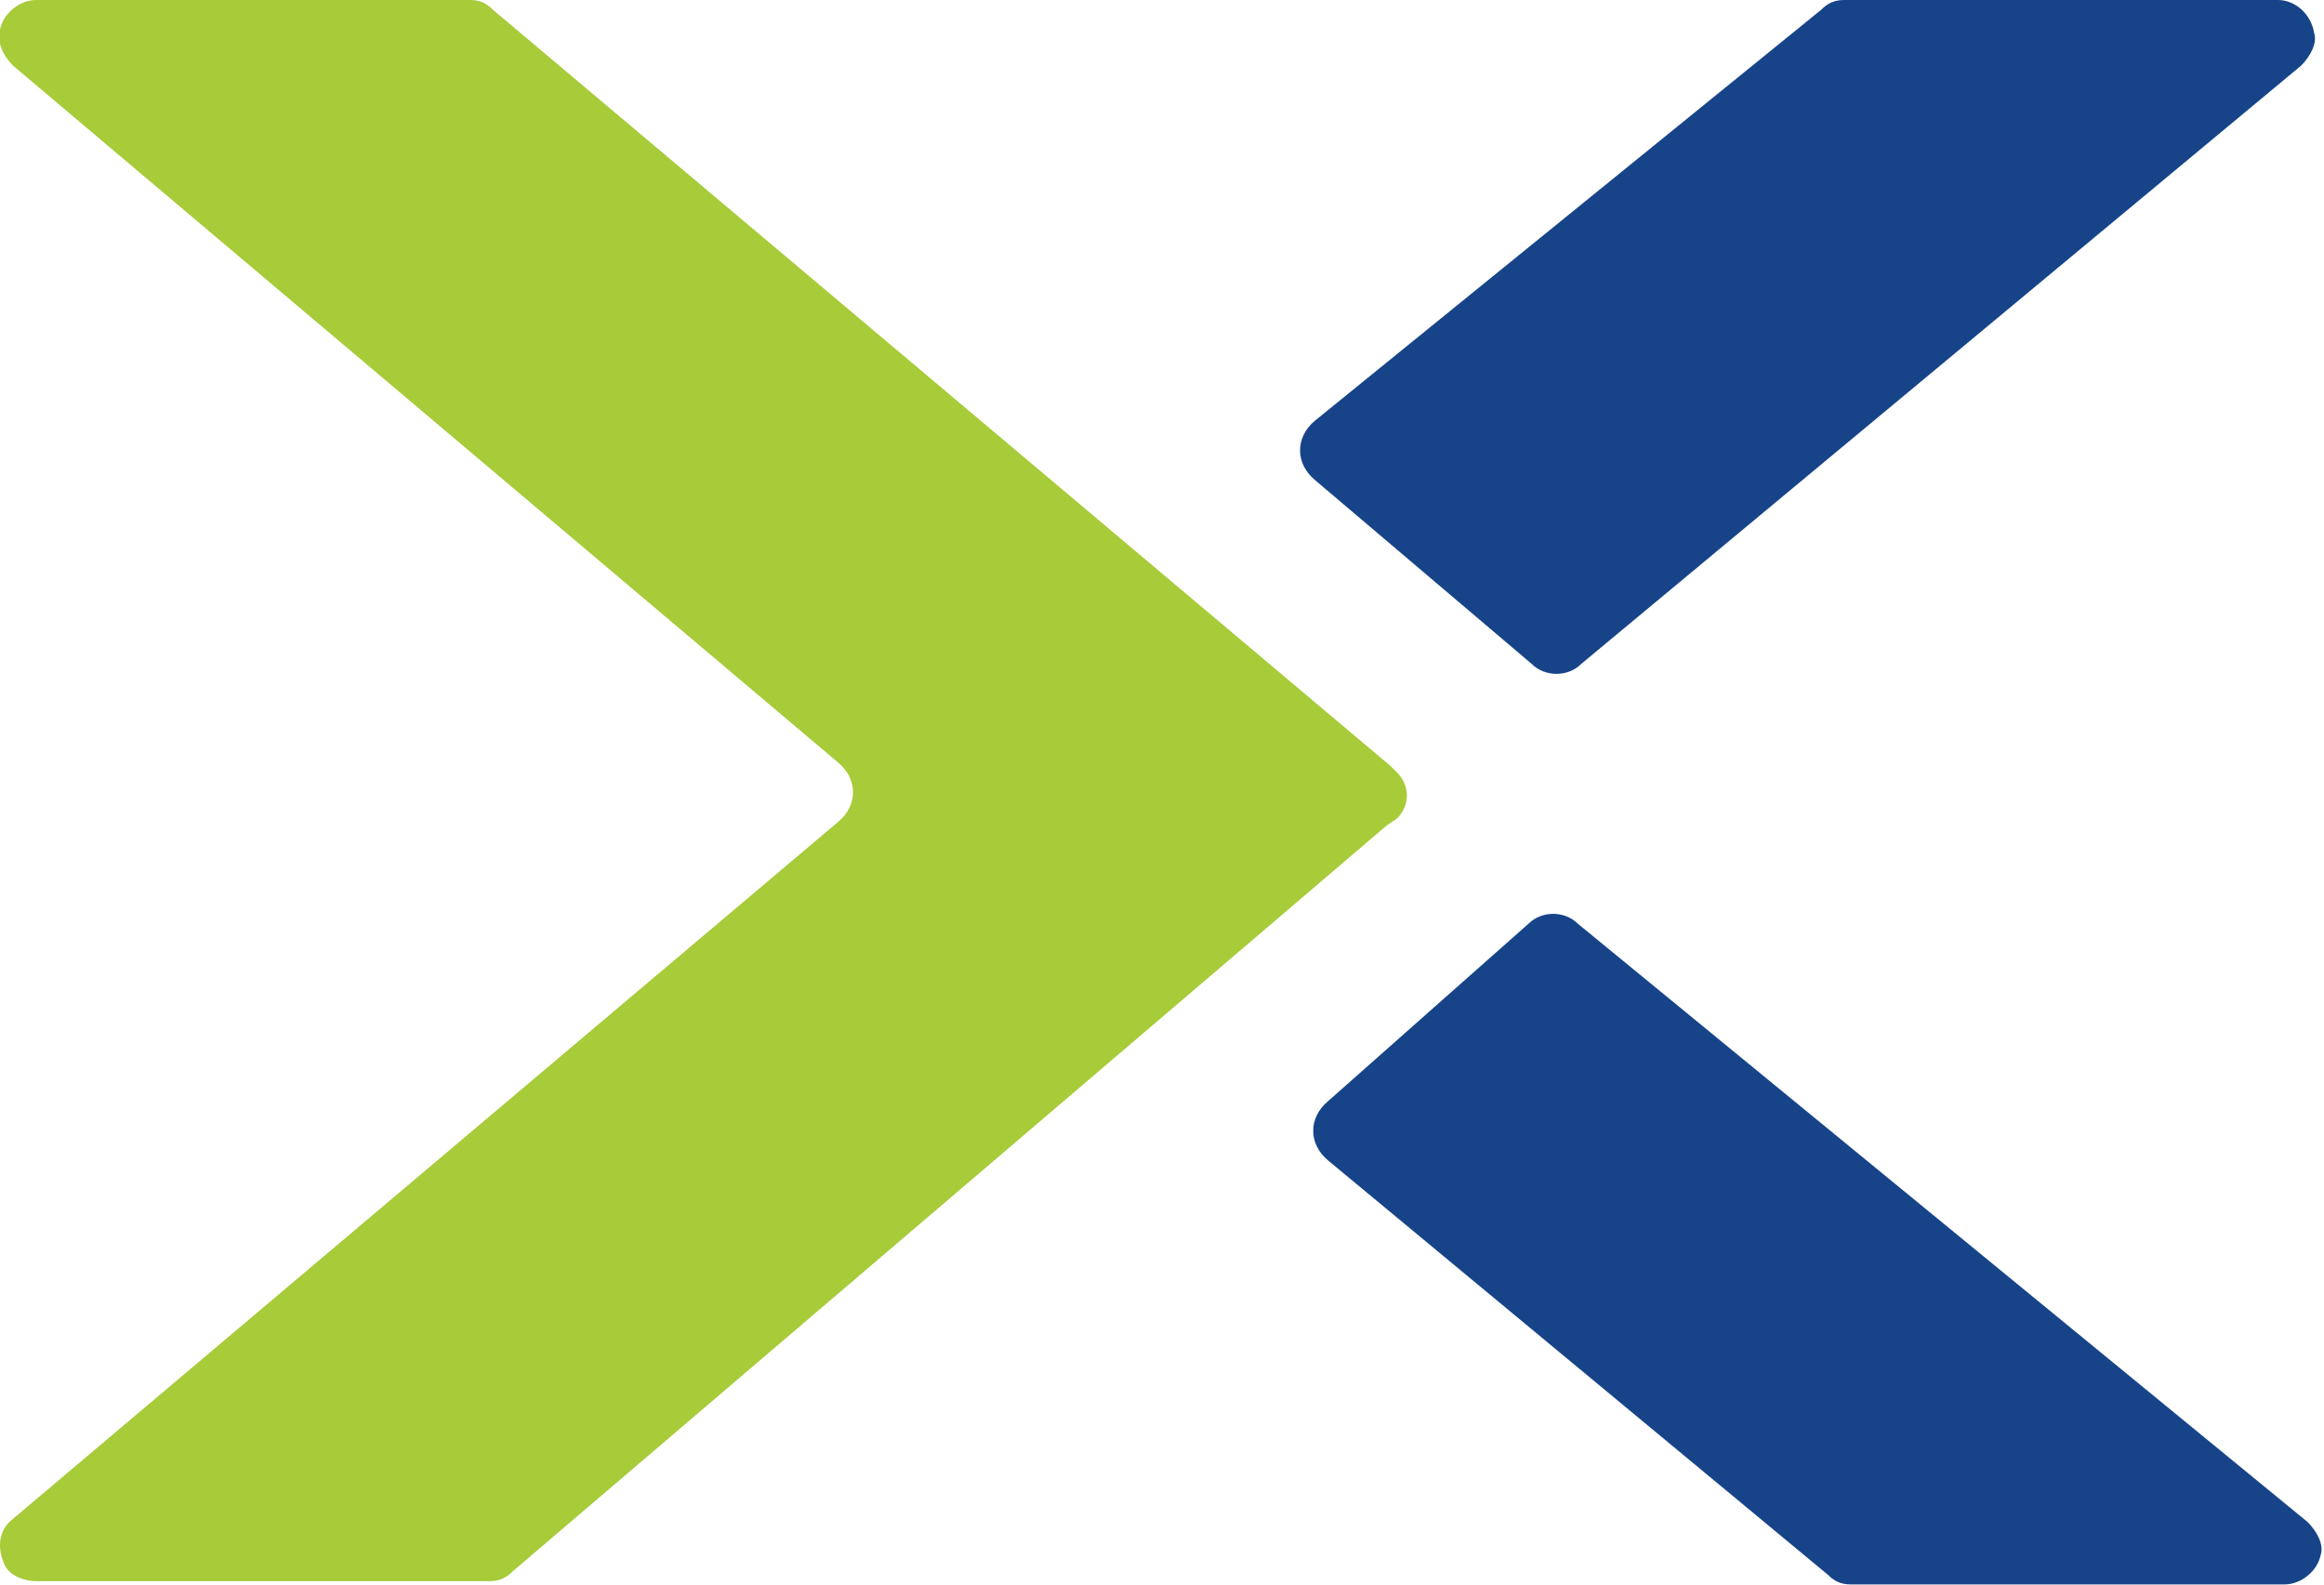
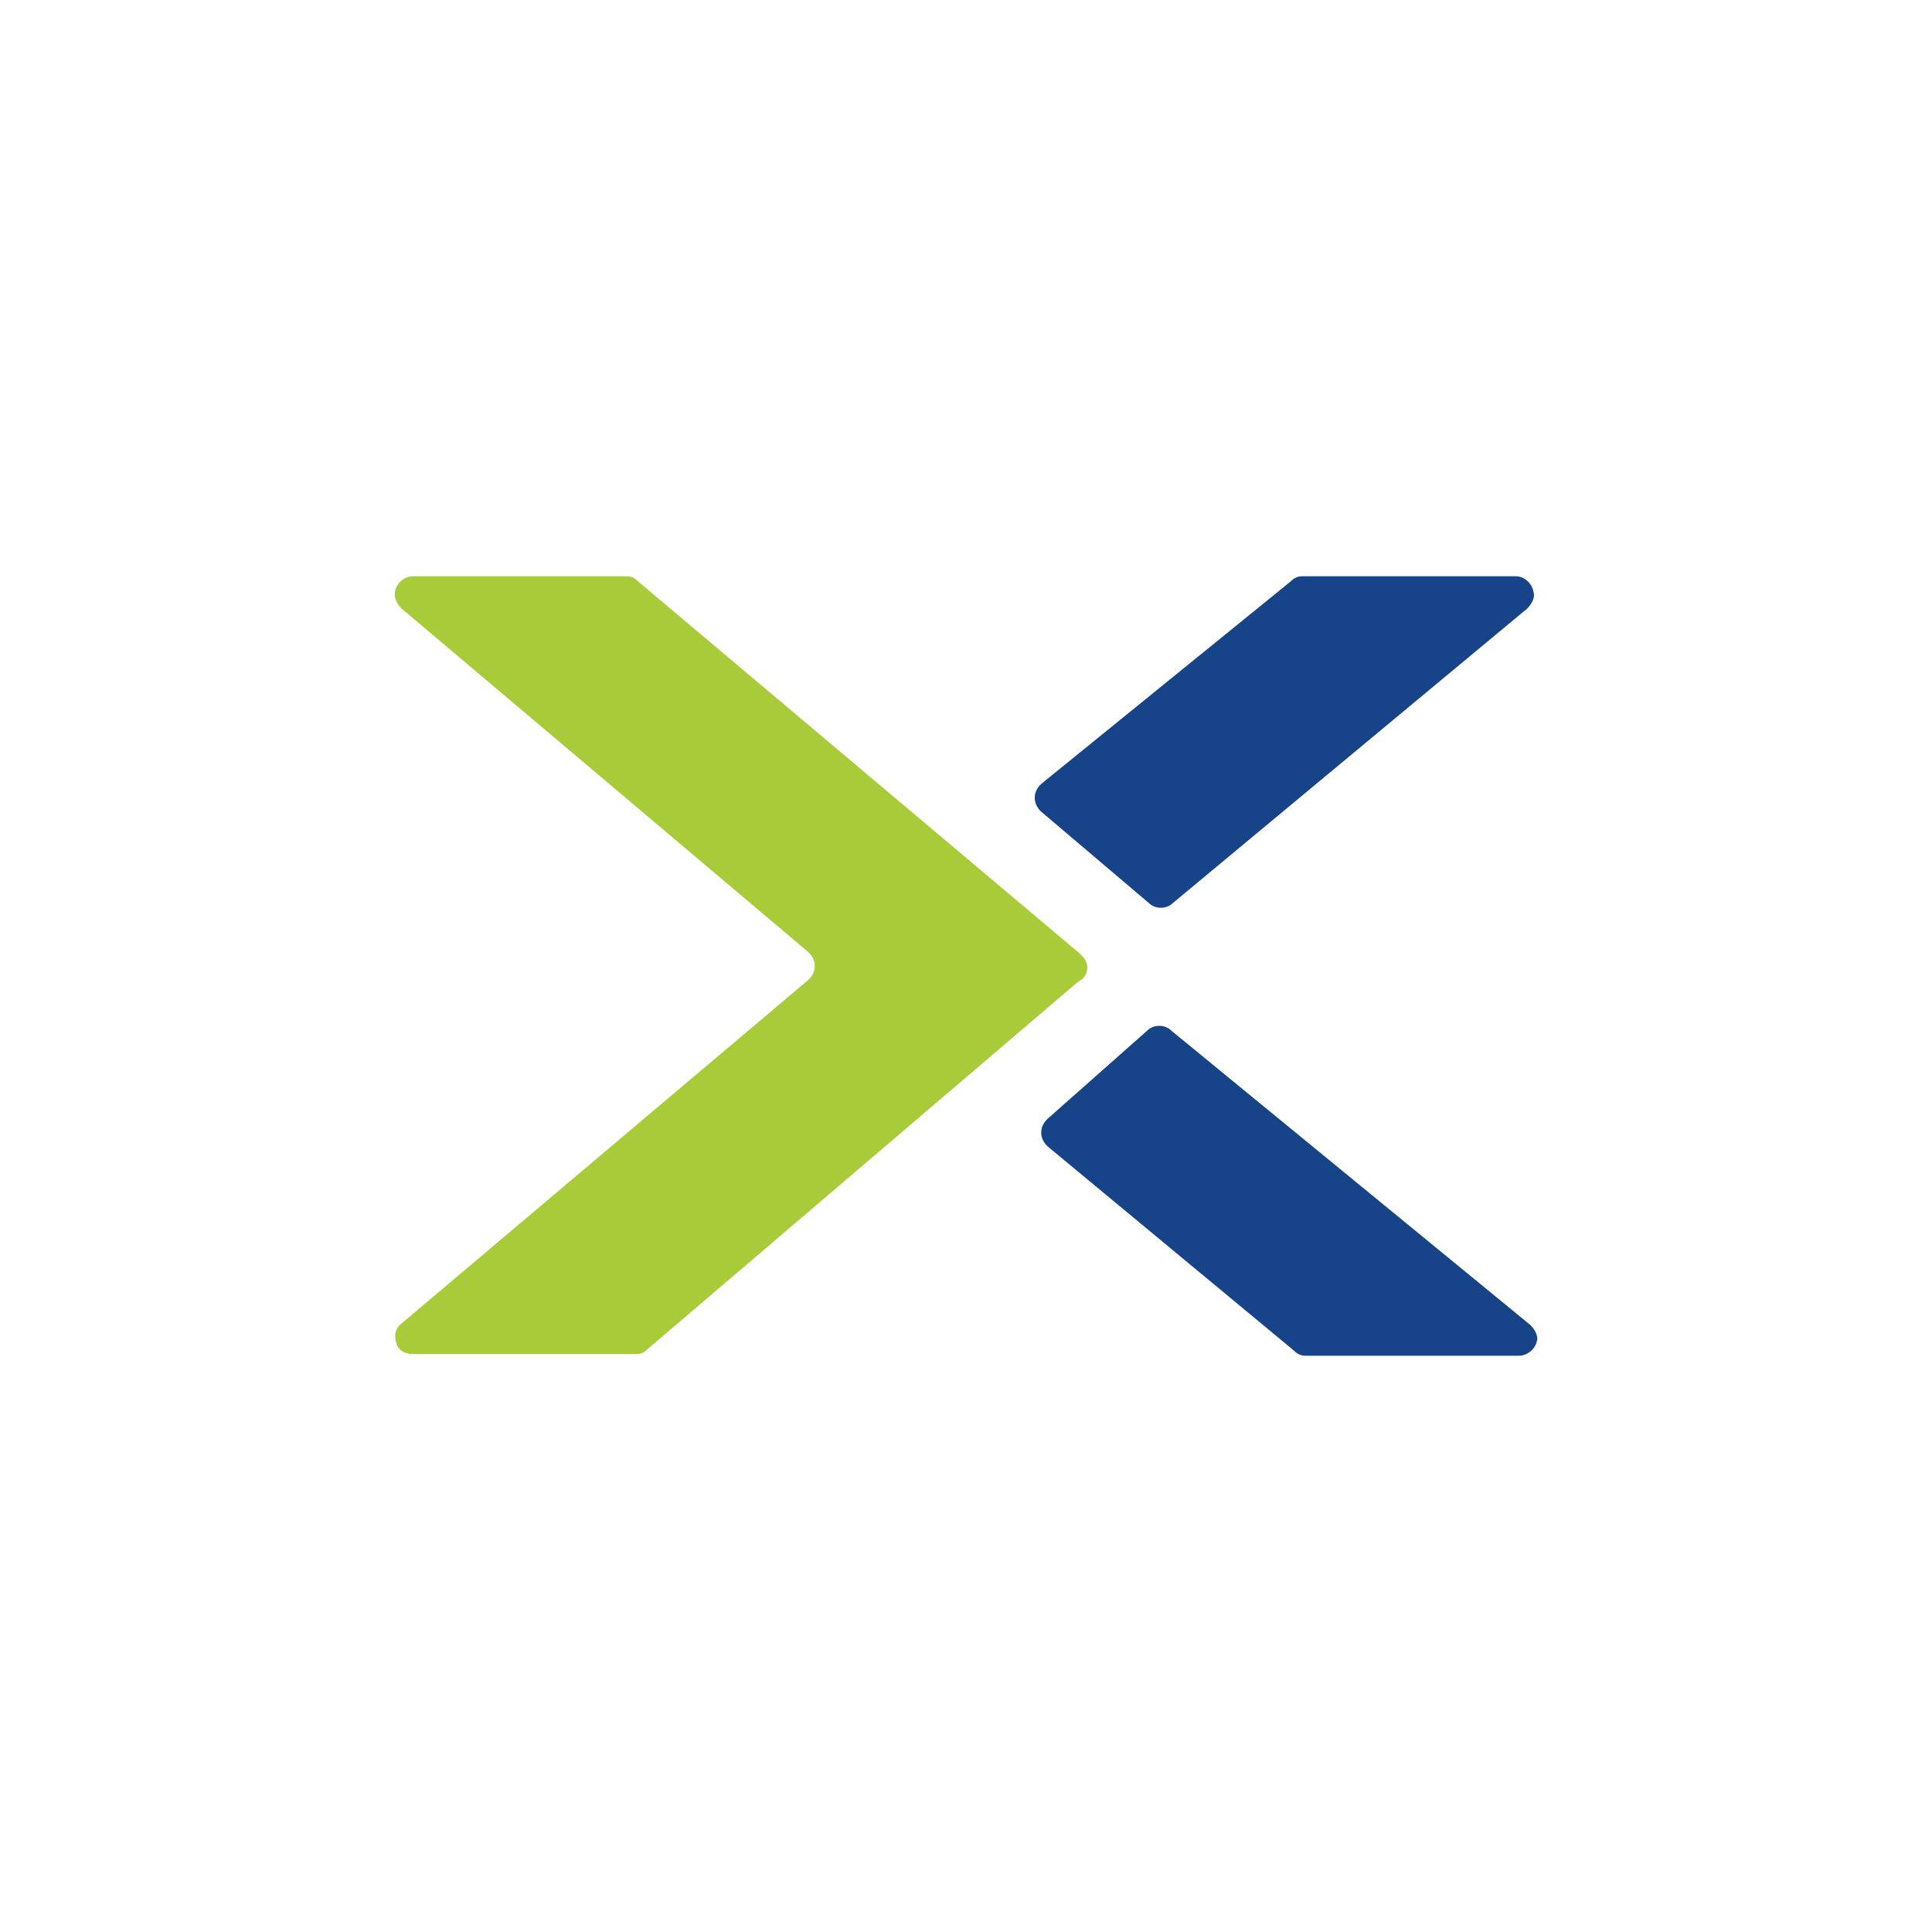
- <svg xmlns="http://www.w3.org/2000/svg" id="Layer_1" x="0px" y="0px" viewBox="0 0 70.7 48.2" style="enable-background:new 0 0 70.7 48.2;" xml:space="preserve">
-   <style type="text/css"> .st0{fill:#A8CB3A;} .st1{fill:#174489;} </style>
-   <g>
-     <path id="Fill-1" class="st0" d="M15.6,47.8c-0.2,0.2-0.4,0.3-0.7,0.3H1.1c-0.4,0-0.9-0.2-1-0.6c-0.2-0.5-0.1-1,0.3-1.3L25.5,25 c0.6-0.5,0.6-1.3,0-1.8L0.4,2C0.1,1.7-0.1,1.3,0,0.9C0.1,0.4,0.6,0,1.1,0h13.2c0.3,0,0.5,0.1,0.7,0.3l27.3,23l0.2,0.2 c0.4,0.4,0.4,1,0,1.4l-0.3,0.2L15.6,47.8" />
-     <path id="Fill-8" class="st1" d="M46.6,20.2c0.4,0.4,1.1,0.4,1.5,0L70,2c0.3-0.3,0.5-0.7,0.4-1C70.3,0.4,69.8,0,69.3,0H56.1 c-0.3,0-0.5,0.1-0.7,0.3L40,12.8c-0.6,0.5-0.6,1.3,0,1.8L46.6,20.2" />
-     <path id="Fill-9" class="st1" d="M46.5,28.1c0.4-0.4,1.1-0.4,1.5,0l22.2,18.2c0.3,0.3,0.5,0.7,0.4,1c-0.1,0.5-0.6,0.9-1.1,0.9H56.3 c-0.3,0-0.5-0.1-0.7-0.3L40.4,35.3c-0.6-0.5-0.6-1.3,0-1.8L46.5,28.1" />
+ <svg xmlns="http://www.w3.org/2000/svg" width="100%" height="100%" viewBox="0 0 100 100" version="1.1" xml:space="preserve" style="fill-rule:evenodd;clip-rule:evenodd;stroke-linejoin:round;stroke-miterlimit:2;">
+   <g transform="matrix(0.837016,0,0,0.837016,20.4533,29.8279)">
+     <g>
+       <path id="Fill-1" d="M15.6,47.8C15.4,48 15.2,48.1 14.9,48.1L1.1,48.1C0.7,48.1 0.2,47.9 0.1,47.5C-0.1,47 0,46.5 0.4,46.2L25.5,25C26.1,24.5 26.1,23.7 25.5,23.2L0.4,2C0.1,1.7 -0.1,1.3 0,0.9C0.1,0.4 0.6,0 1.1,0L14.3,0C14.6,0 14.8,0.1 15,0.3L42.3,23.3L42.5,23.5C42.9,23.9 42.9,24.5 42.5,24.9L42.2,25.1L15.6,47.8" style="fill:rgb(168,203,58);fill-rule:nonzero;" />
+       <path id="Fill-8" d="M46.6,20.2C47,20.6 47.7,20.6 48.1,20.2L70,2C70.3,1.7 70.5,1.3 70.4,1C70.3,0.4 69.8,0 69.3,0L56.1,0C55.8,0 55.6,0.1 55.4,0.3L40,12.8C39.4,13.3 39.4,14.1 40,14.6L46.6,20.2" style="fill:rgb(23,68,137);fill-rule:nonzero;" />
+       <path id="Fill-9" d="M46.5,28.1C46.9,27.7 47.6,27.7 48,28.1L70.2,46.3C70.5,46.6 70.7,47 70.6,47.3C70.5,47.8 70,48.2 69.5,48.2L56.3,48.2C56,48.2 55.8,48.1 55.6,47.9L40.4,35.3C39.8,34.8 39.8,34 40.4,33.5L46.5,28.1" style="fill:rgb(23,68,137);fill-rule:nonzero;" />
+     </g>
  </g>
</svg>
